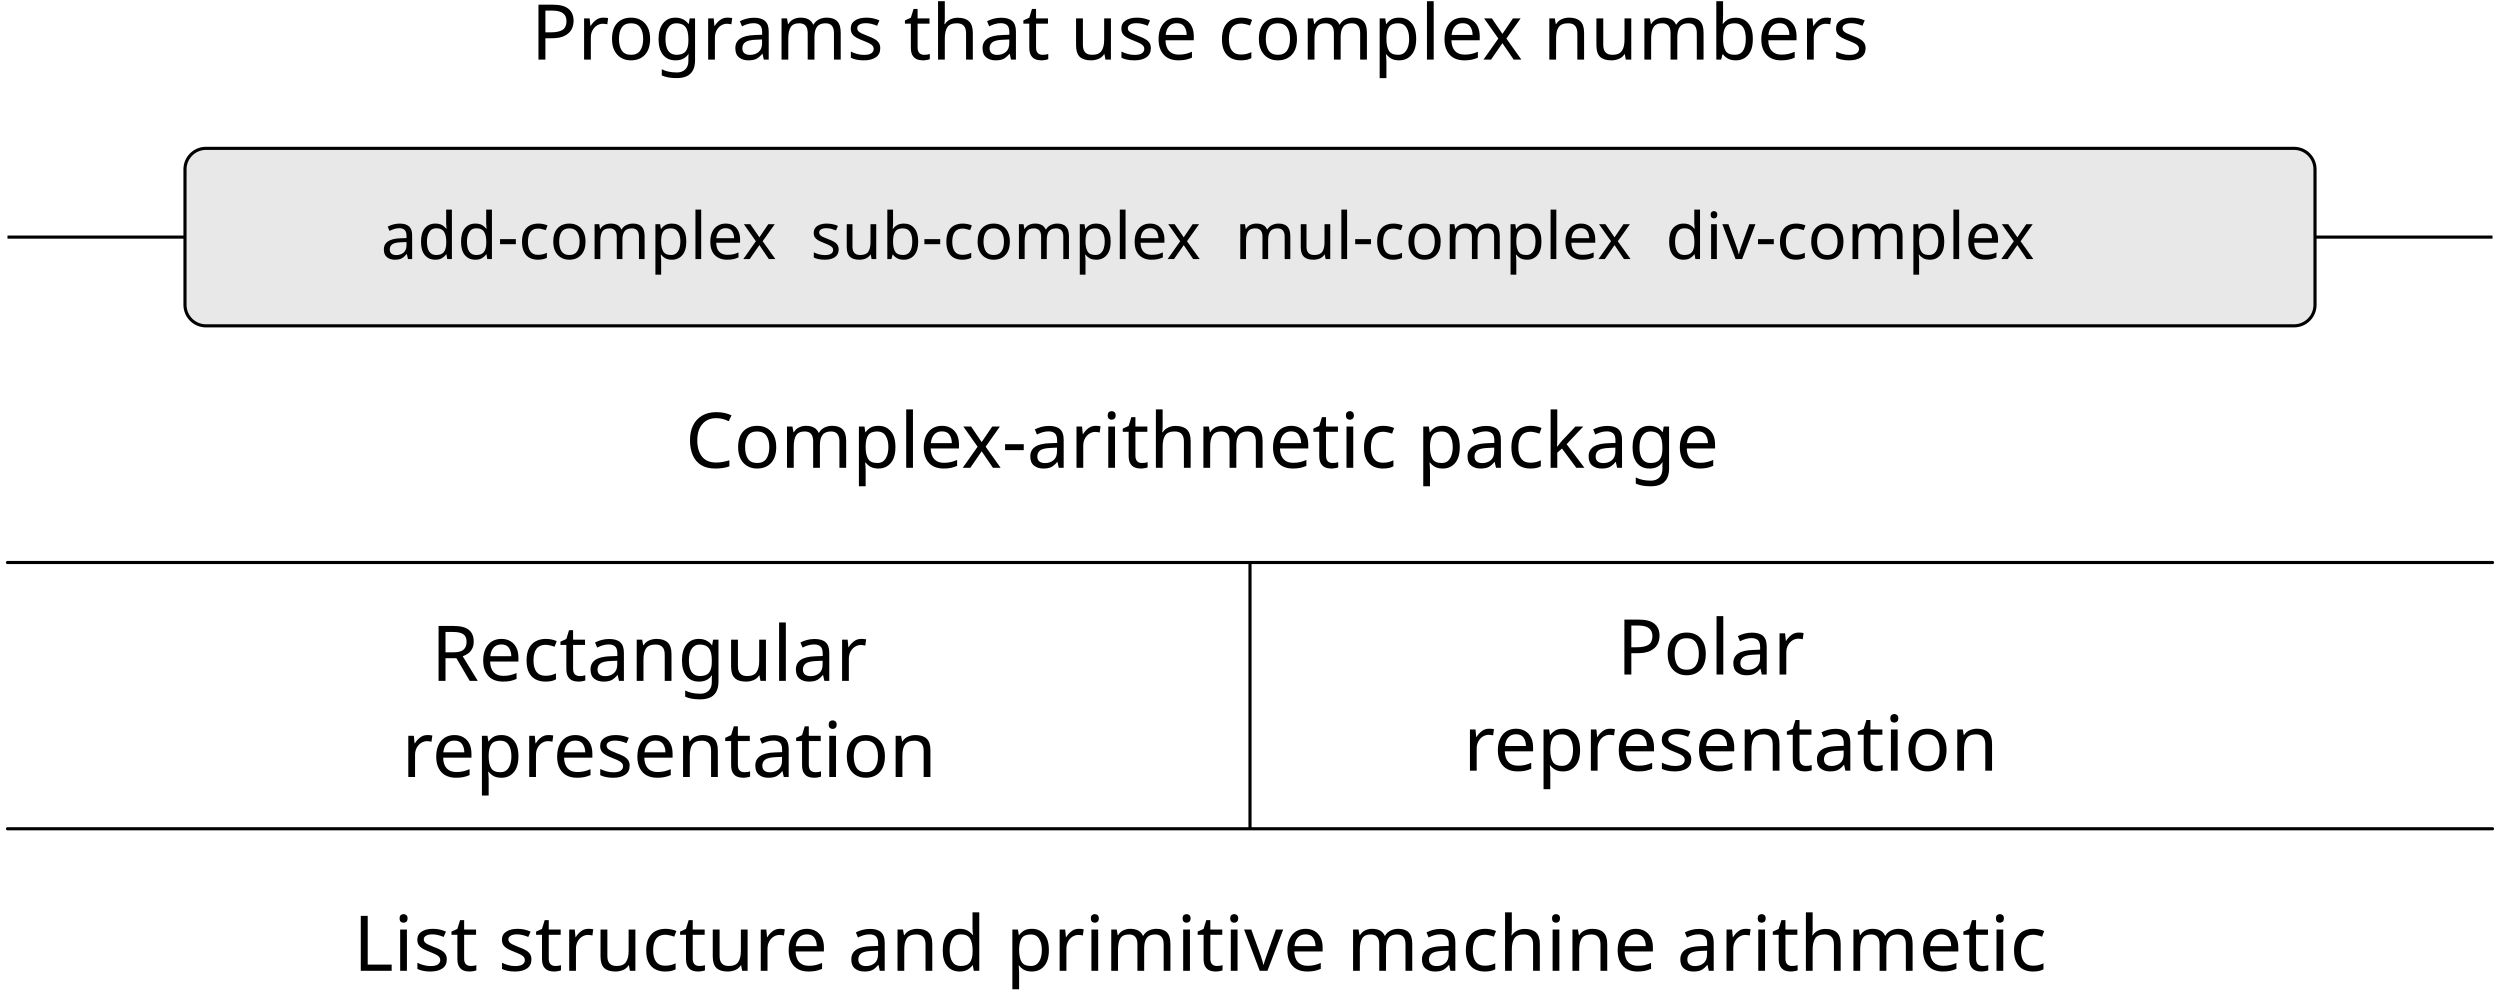
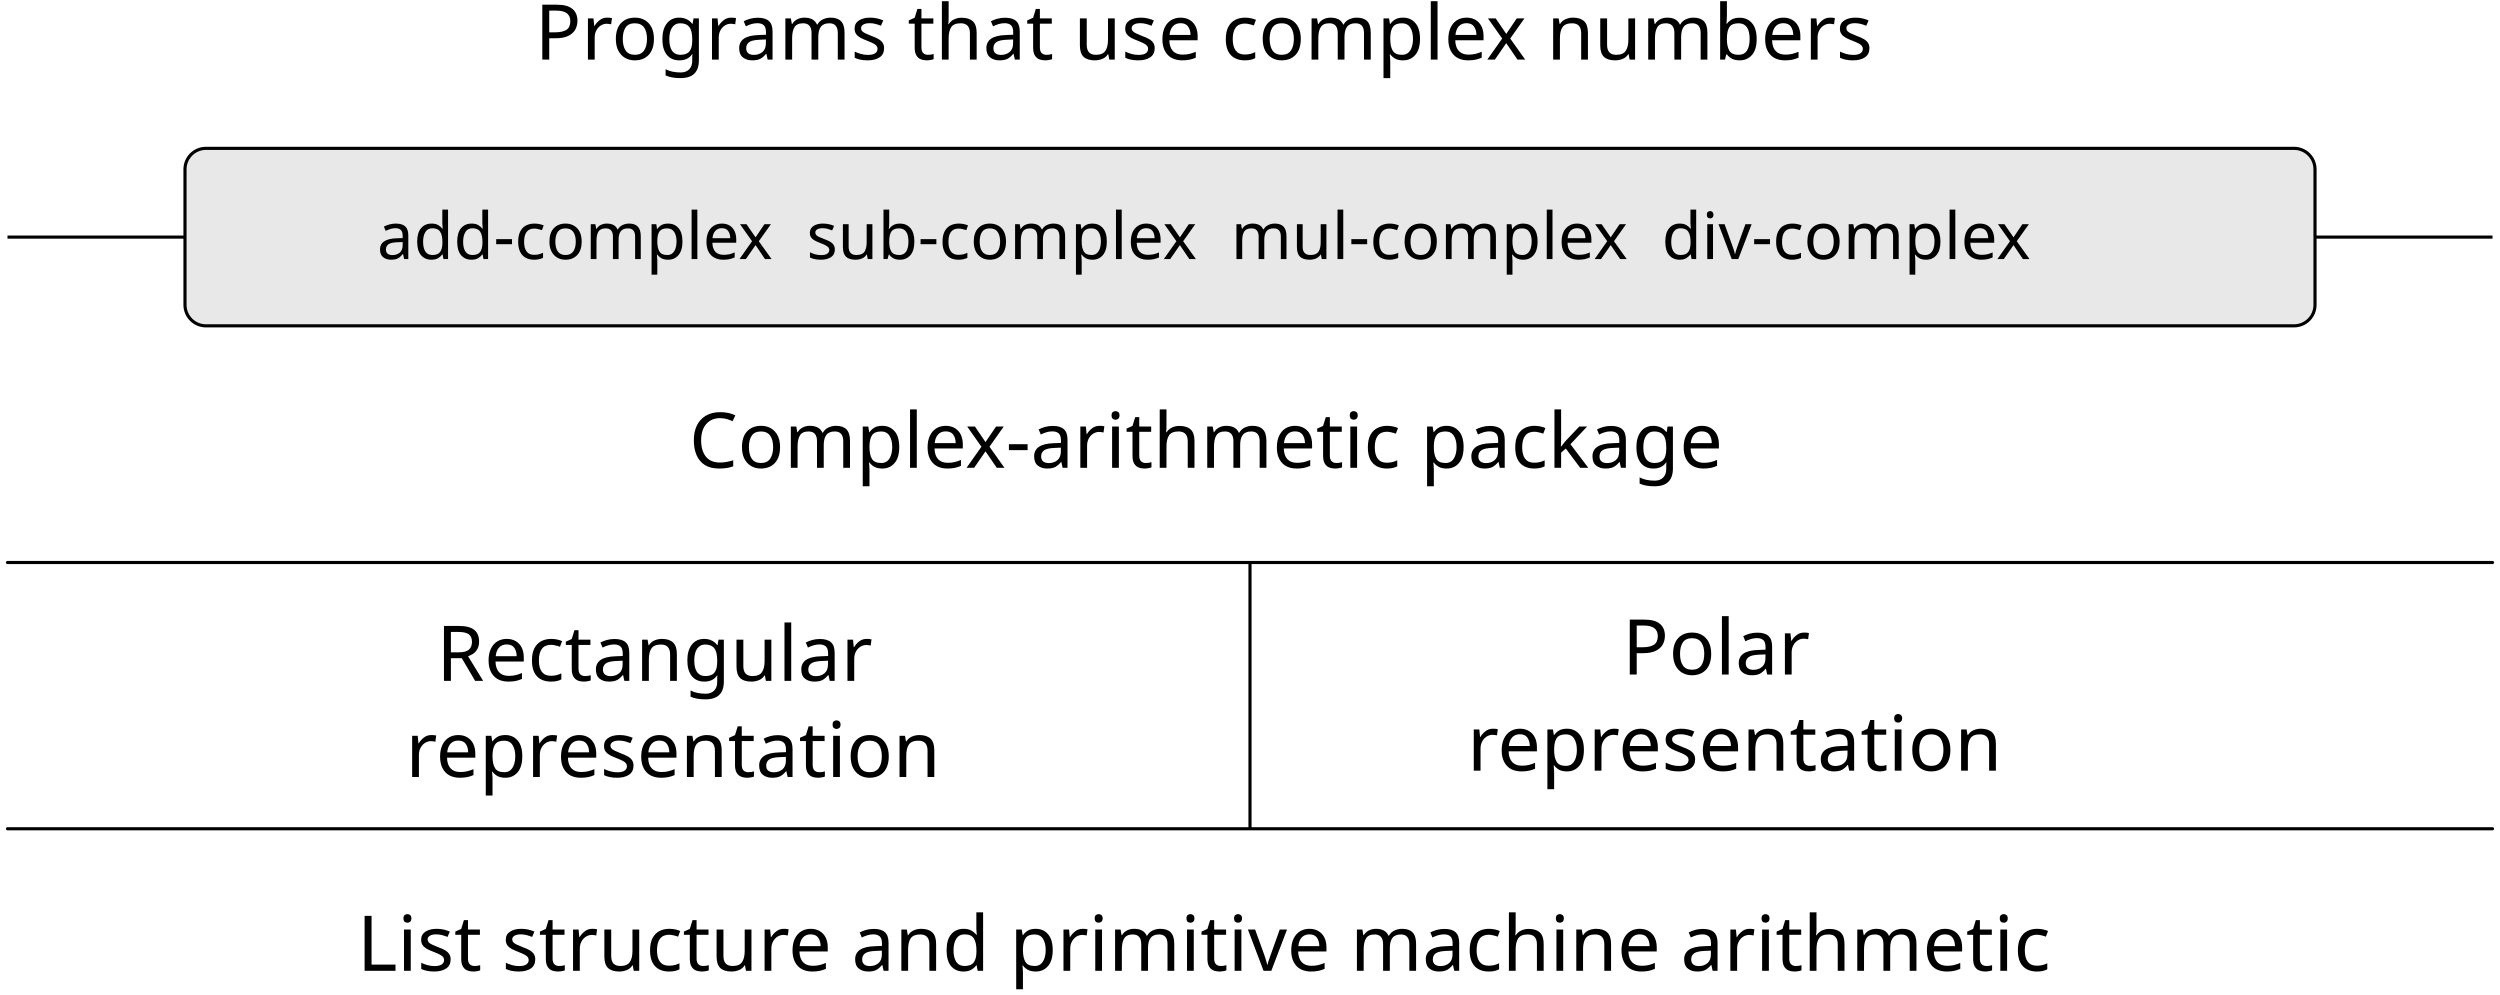
<svg xmlns="http://www.w3.org/2000/svg" width="422.531" height="168.129" id="svg2" version="1.1" style="display:inline">
  <defs id="defs4" />
  <g id="layer2" style="display:inline" transform="translate(-98.73425,-97.28818)">
    <rect style="fill:#e8e8e8;fill-opacity:1;stroke:#000000;stroke-width:0.531;stroke-linecap:round;stroke-linejoin:round;stroke-miterlimit:4;stroke-opacity:1;stroke-dasharray:none;stroke-dashoffset:0" id="rect3796" width="360" height="30" x="130" y="122.362" rx="3.543" ry="3.543" />
    <path style="fill:none;stroke:#000000;stroke-width:0.531;stroke-linecap:butt;stroke-linejoin:round;stroke-miterlimit:4;stroke-opacity:1;stroke-dasharray:none" d="m 130,137.362 -30,0" id="path3799" />
    <path style="fill:none;stroke:#000000;stroke-width:0.531;stroke-linecap:round;stroke-linejoin:round;stroke-miterlimit:4;stroke-opacity:1;stroke-dasharray:none" d="m 100,192.362 420,0" id="path3819" />
    <path style="fill:none;stroke:#000000;stroke-width:0.531;stroke-linecap:round;stroke-linejoin:round;stroke-miterlimit:4;stroke-opacity:1;stroke-dasharray:none" d="m 100,237.362 420,0" id="path3819-0" />
    <path style="fill:none;stroke:#000000;stroke-width:0.531;stroke-linecap:butt;stroke-linejoin:round;stroke-miterlimit:4;stroke-opacity:1;stroke-dasharray:none" d="m 310,192.362 0,45" id="path3839" />
    <path style="fill:none;stroke:#000000;stroke-width:0.531;stroke-linecap:butt;stroke-linejoin:round;stroke-miterlimit:4;stroke-opacity:1;stroke-dasharray:none;display:inline" d="m 520,137.362 -30,0" id="path3799-2" />
  </g>
  <g id="layer3" style="display:inline" transform="translate(-98.73425,-97.28818)">
-     <text xml:space="preserve" style="font-size:11px;font-style:normal;font-variant:normal;font-weight:normal;font-stretch:normal;text-align:center;line-height:125%;letter-spacing:0px;word-spacing:0px;text-anchor:middle;fill:#000000;fill-opacity:1;stroke:none;font-family:Source Code Pro;-inkscape-font-specification:Sans" x="310" y="141.076" id="text3000">
-       <tspan id="tspan3002" x="310" y="141.076">add-complex  sub-complex  mul-complex  div-complex</tspan>
+     <text xml:space="preserve" style="font-style:normal;font-variant:normal;font-weight:normal;font-stretch:normal;line-height:0%;font-family:'Inconsolata LGC';-inkscape-font-specification:Sans;text-align:center;letter-spacing:0px;word-spacing:0px;text-anchor:middle;fill:#000000;fill-opacity:1;stroke:none" x="310" y="141.076" id="text3000">
+       <tspan id="tspan3002" x="310" y="141.076" style="font-size:11px;line-height:1.25">add-complex  sub-complex  mul-complex  div-complex</tspan>
    </text>
-     <text xml:space="preserve" style="font-size:13px;font-style:normal;font-variant:normal;font-weight:normal;font-stretch:normal;text-align:center;line-height:125%;letter-spacing:0px;word-spacing:0px;text-anchor:middle;fill:#000000;fill-opacity:1;stroke:none;font-family:Libertinus Sans;-inkscape-font-specification:Libertinus Sans" x="310" y="107.362" id="text3004">
-       <tspan id="tspan3006" x="310" y="107.362">Programs that use complex numbers</tspan>
+     <text xml:space="preserve" style="font-style:normal;font-variant:normal;font-weight:normal;font-stretch:normal;line-height:0%;font-family:'Linux Biolinum O';-inkscape-font-specification:'Linux Biolinum O';text-align:center;letter-spacing:0px;word-spacing:0px;text-anchor:middle;fill:#000000;fill-opacity:1;stroke:none" x="310" y="107.362" id="text3004">
+       <tspan id="tspan3006" x="310" y="107.362" style="font-size:13px;line-height:1.25">Programs that use complex numbers</tspan>
    </text>
-     <text xml:space="preserve" style="font-size:13px;font-style:normal;font-variant:normal;font-weight:normal;font-stretch:normal;text-align:center;line-height:125%;letter-spacing:0px;word-spacing:0px;text-anchor:middle;fill:#000000;fill-opacity:1;stroke:none;font-family:Libertinus Sans;-inkscape-font-specification:Libertinus Sans" x="310.357" y="176.352" id="text3008">
-       <tspan id="tspan3010" x="310.357" y="176.352">Complex-arithmetic package</tspan>
+     <text xml:space="preserve" style="font-style:normal;font-variant:normal;font-weight:normal;font-stretch:normal;line-height:0%;font-family:'Linux Biolinum O';-inkscape-font-specification:'Linux Biolinum O';text-align:center;letter-spacing:0px;word-spacing:0px;text-anchor:middle;fill:#000000;fill-opacity:1;stroke:none" x="310.357" y="176.352" id="text3008">
+       <tspan id="tspan3010" x="310.357" y="176.352" style="font-size:13px;line-height:1.25">Complex-arithmetic package</tspan>
    </text>
-     <text xml:space="preserve" style="font-size:13px;font-style:normal;font-variant:normal;font-weight:normal;font-stretch:normal;text-align:center;line-height:125%;letter-spacing:0px;word-spacing:0px;text-anchor:middle;fill:#000000;fill-opacity:1;stroke:none;font-family:Libertinus Sans;-inkscape-font-specification:Libertinus Sans" x="220.286" y="212.362" id="text3012">
-       <tspan id="tspan3014" x="220.286" y="212.362">Rectangular</tspan>
-       <tspan x="220.286" y="228.612" id="tspan3016">representation</tspan>
+     <text xml:space="preserve" style="font-style:normal;font-variant:normal;font-weight:normal;font-stretch:normal;line-height:0%;font-family:'Linux Biolinum O';-inkscape-font-specification:'Linux Biolinum O';text-align:center;letter-spacing:0px;word-spacing:0px;text-anchor:middle;fill:#000000;fill-opacity:1;stroke:none" x="220.286" y="212.362" id="text3012">
+       <tspan id="tspan3014" x="220.286" y="212.362" style="font-size:13px;line-height:1.25">Rectangular</tspan>
+       <tspan x="220.286" y="228.612" id="tspan3016" style="font-size:13px;line-height:1.25">representation</tspan>
    </text>
-     <text xml:space="preserve" style="font-size:13px;font-style:normal;font-variant:normal;font-weight:normal;font-stretch:normal;text-align:center;line-height:125%;letter-spacing:0px;word-spacing:0px;text-anchor:middle;fill:#000000;fill-opacity:1;stroke:none;font-family:Libertinus Sans;-inkscape-font-specification:Libertinus Sans" x="399.714" y="211.291" id="text3018">
-       <tspan id="tspan3020" x="399.714" y="211.291">Polar</tspan>
-       <tspan x="399.714" y="227.541" id="tspan3022">representation</tspan>
+     <text xml:space="preserve" style="font-style:normal;font-variant:normal;font-weight:normal;font-stretch:normal;line-height:0%;font-family:'Linux Biolinum O';-inkscape-font-specification:'Linux Biolinum O';text-align:center;letter-spacing:0px;word-spacing:0px;text-anchor:middle;fill:#000000;fill-opacity:1;stroke:none" x="399.714" y="211.291" id="text3018">
+       <tspan id="tspan3020" x="399.714" y="211.291" style="font-size:13px;line-height:1.25">Polar</tspan>
+       <tspan x="399.714" y="227.541" id="tspan3022" style="font-size:13px;line-height:1.25">representation</tspan>
    </text>
-     <text xml:space="preserve" style="font-size:13px;font-style:normal;font-variant:normal;font-weight:normal;font-stretch:normal;text-align:center;line-height:125%;letter-spacing:0px;word-spacing:0px;text-anchor:middle;fill:#000000;fill-opacity:1;stroke:none;font-family:Libertinus Sans;-inkscape-font-specification:Libertinus Sans" x="310" y="261.362" id="text3024">
-       <tspan id="tspan3026" x="310" y="261.362">List structure and primitive machine arithmetic</tspan>
+     <text xml:space="preserve" style="font-style:normal;font-variant:normal;font-weight:normal;font-stretch:normal;line-height:0%;font-family:'Linux Biolinum O';-inkscape-font-specification:'Linux Biolinum O';text-align:center;letter-spacing:0px;word-spacing:0px;text-anchor:middle;fill:#000000;fill-opacity:1;stroke:none" x="310" y="261.362" id="text3024">
+       <tspan id="tspan3026" x="310" y="261.362" style="font-size:13px;line-height:1.25">List structure and primitive machine arithmetic</tspan>
    </text>
  </g>
</svg>
